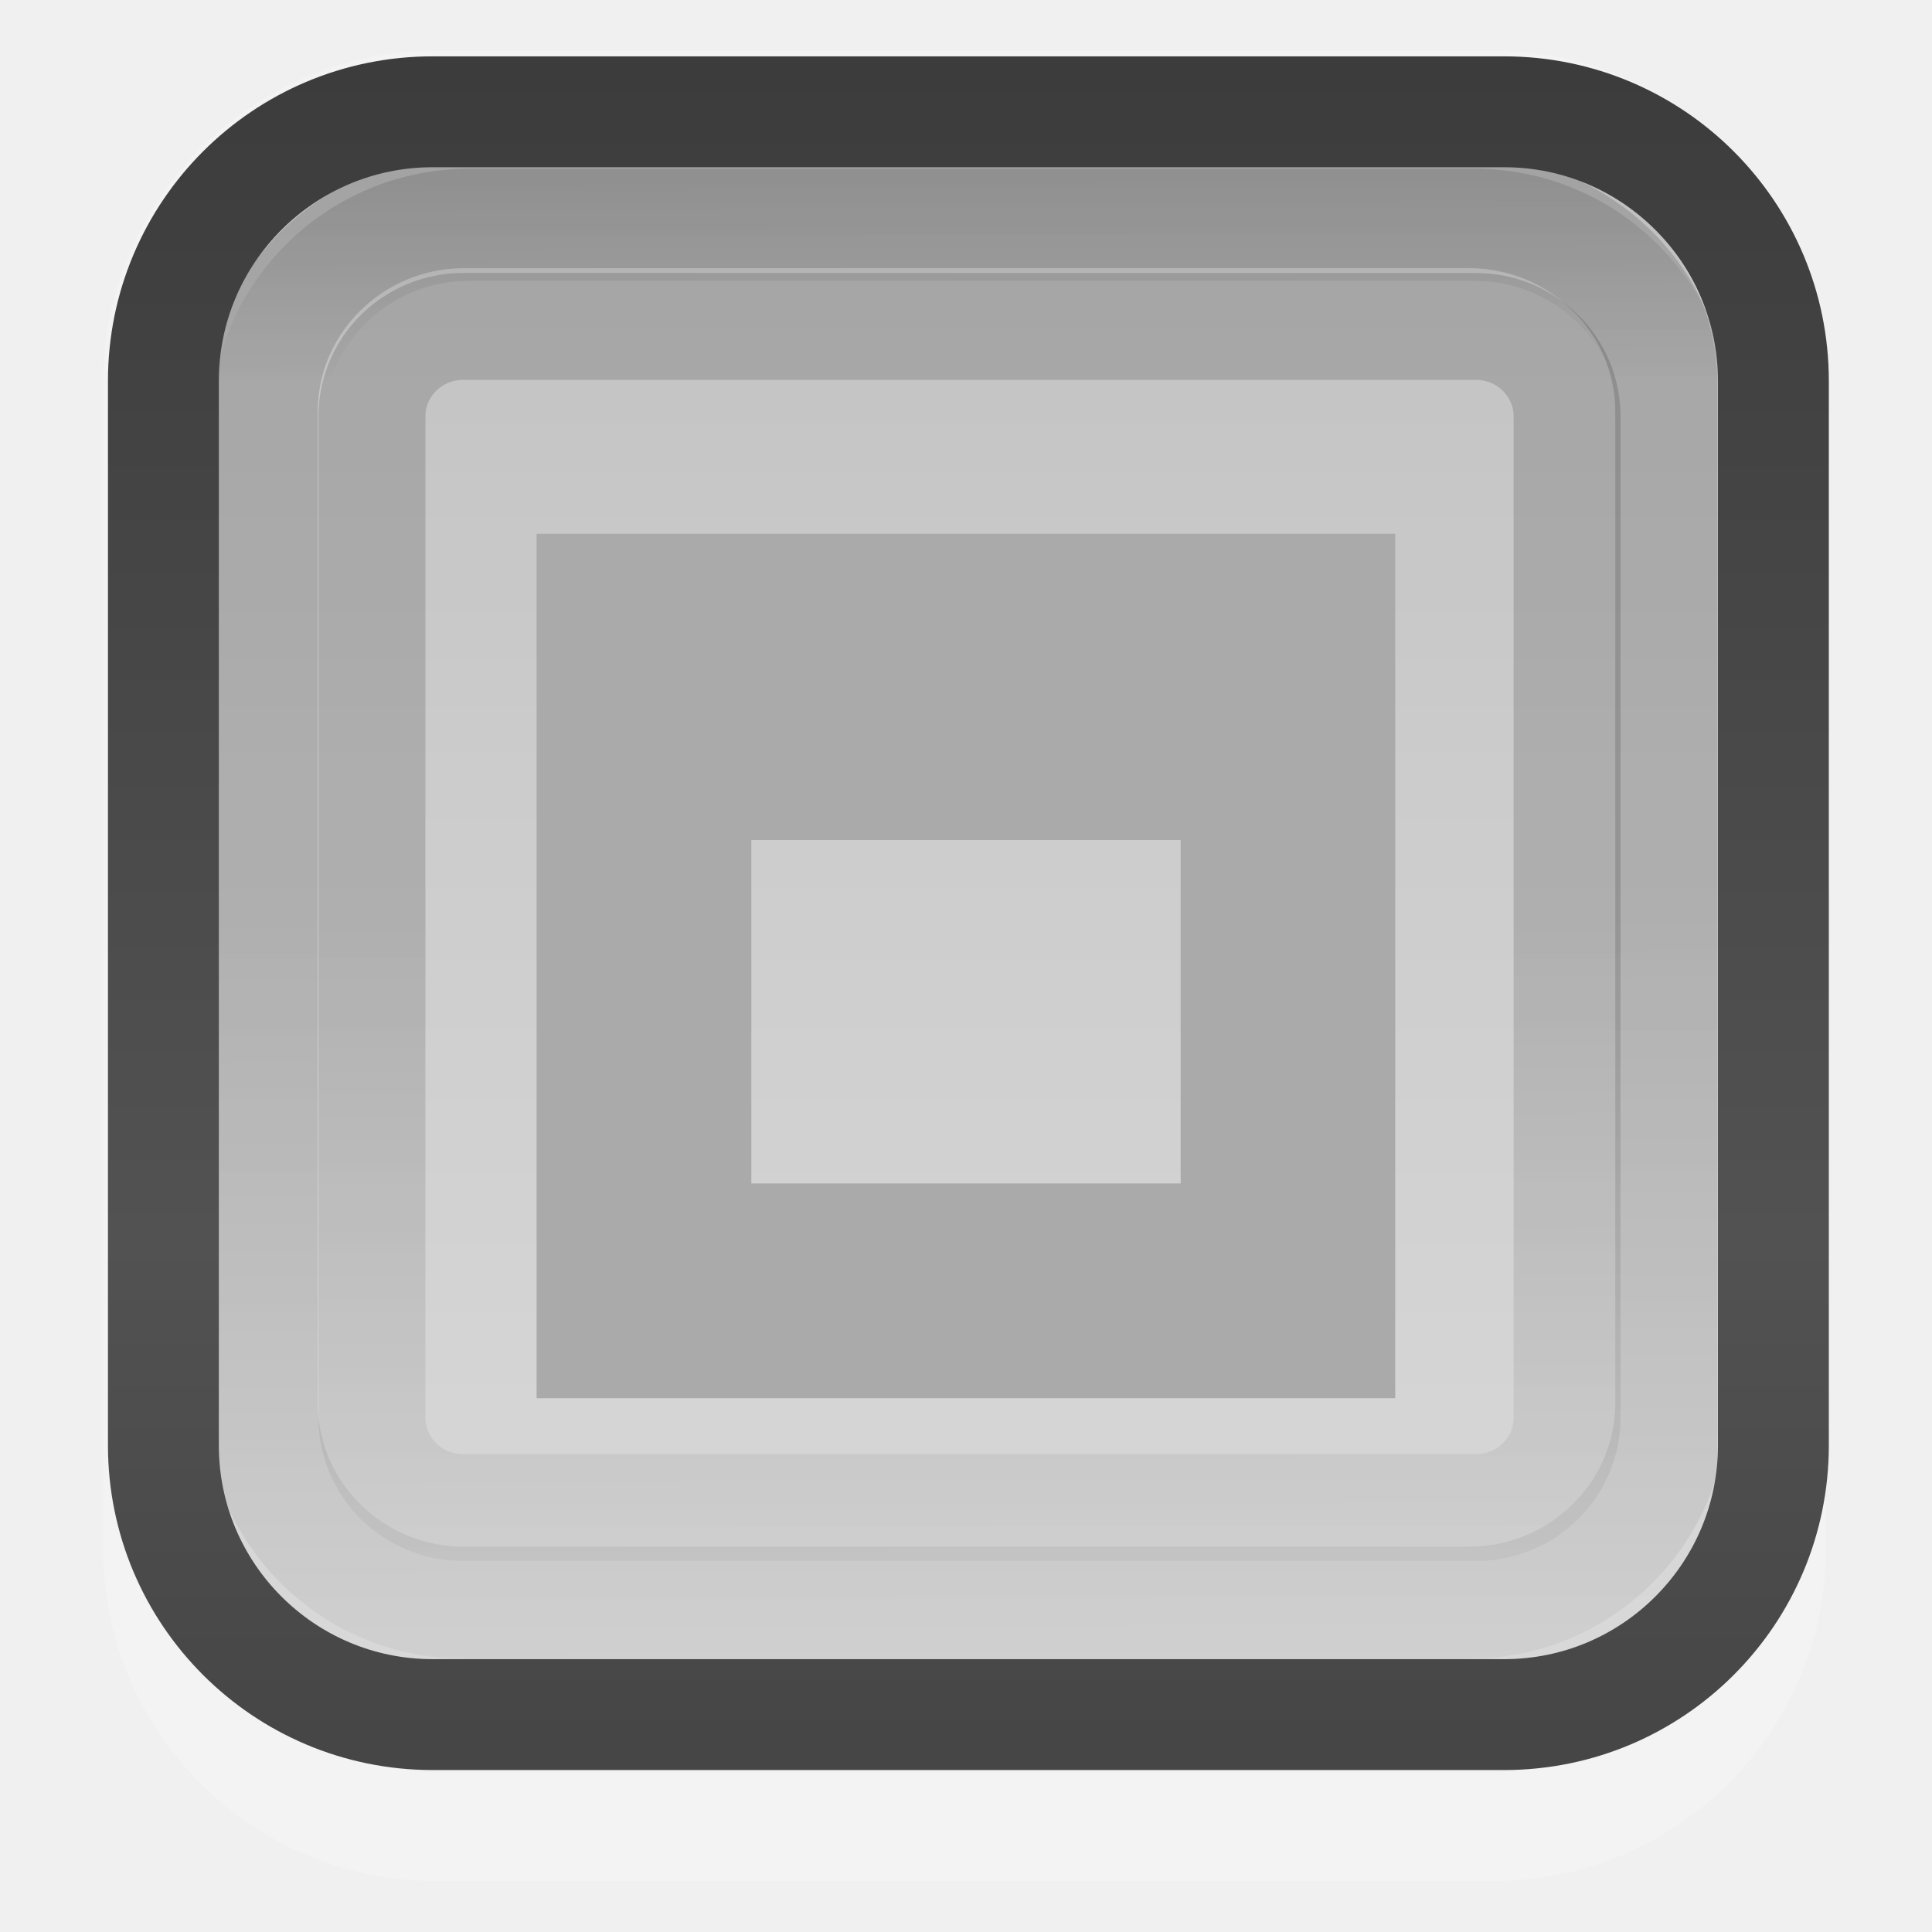
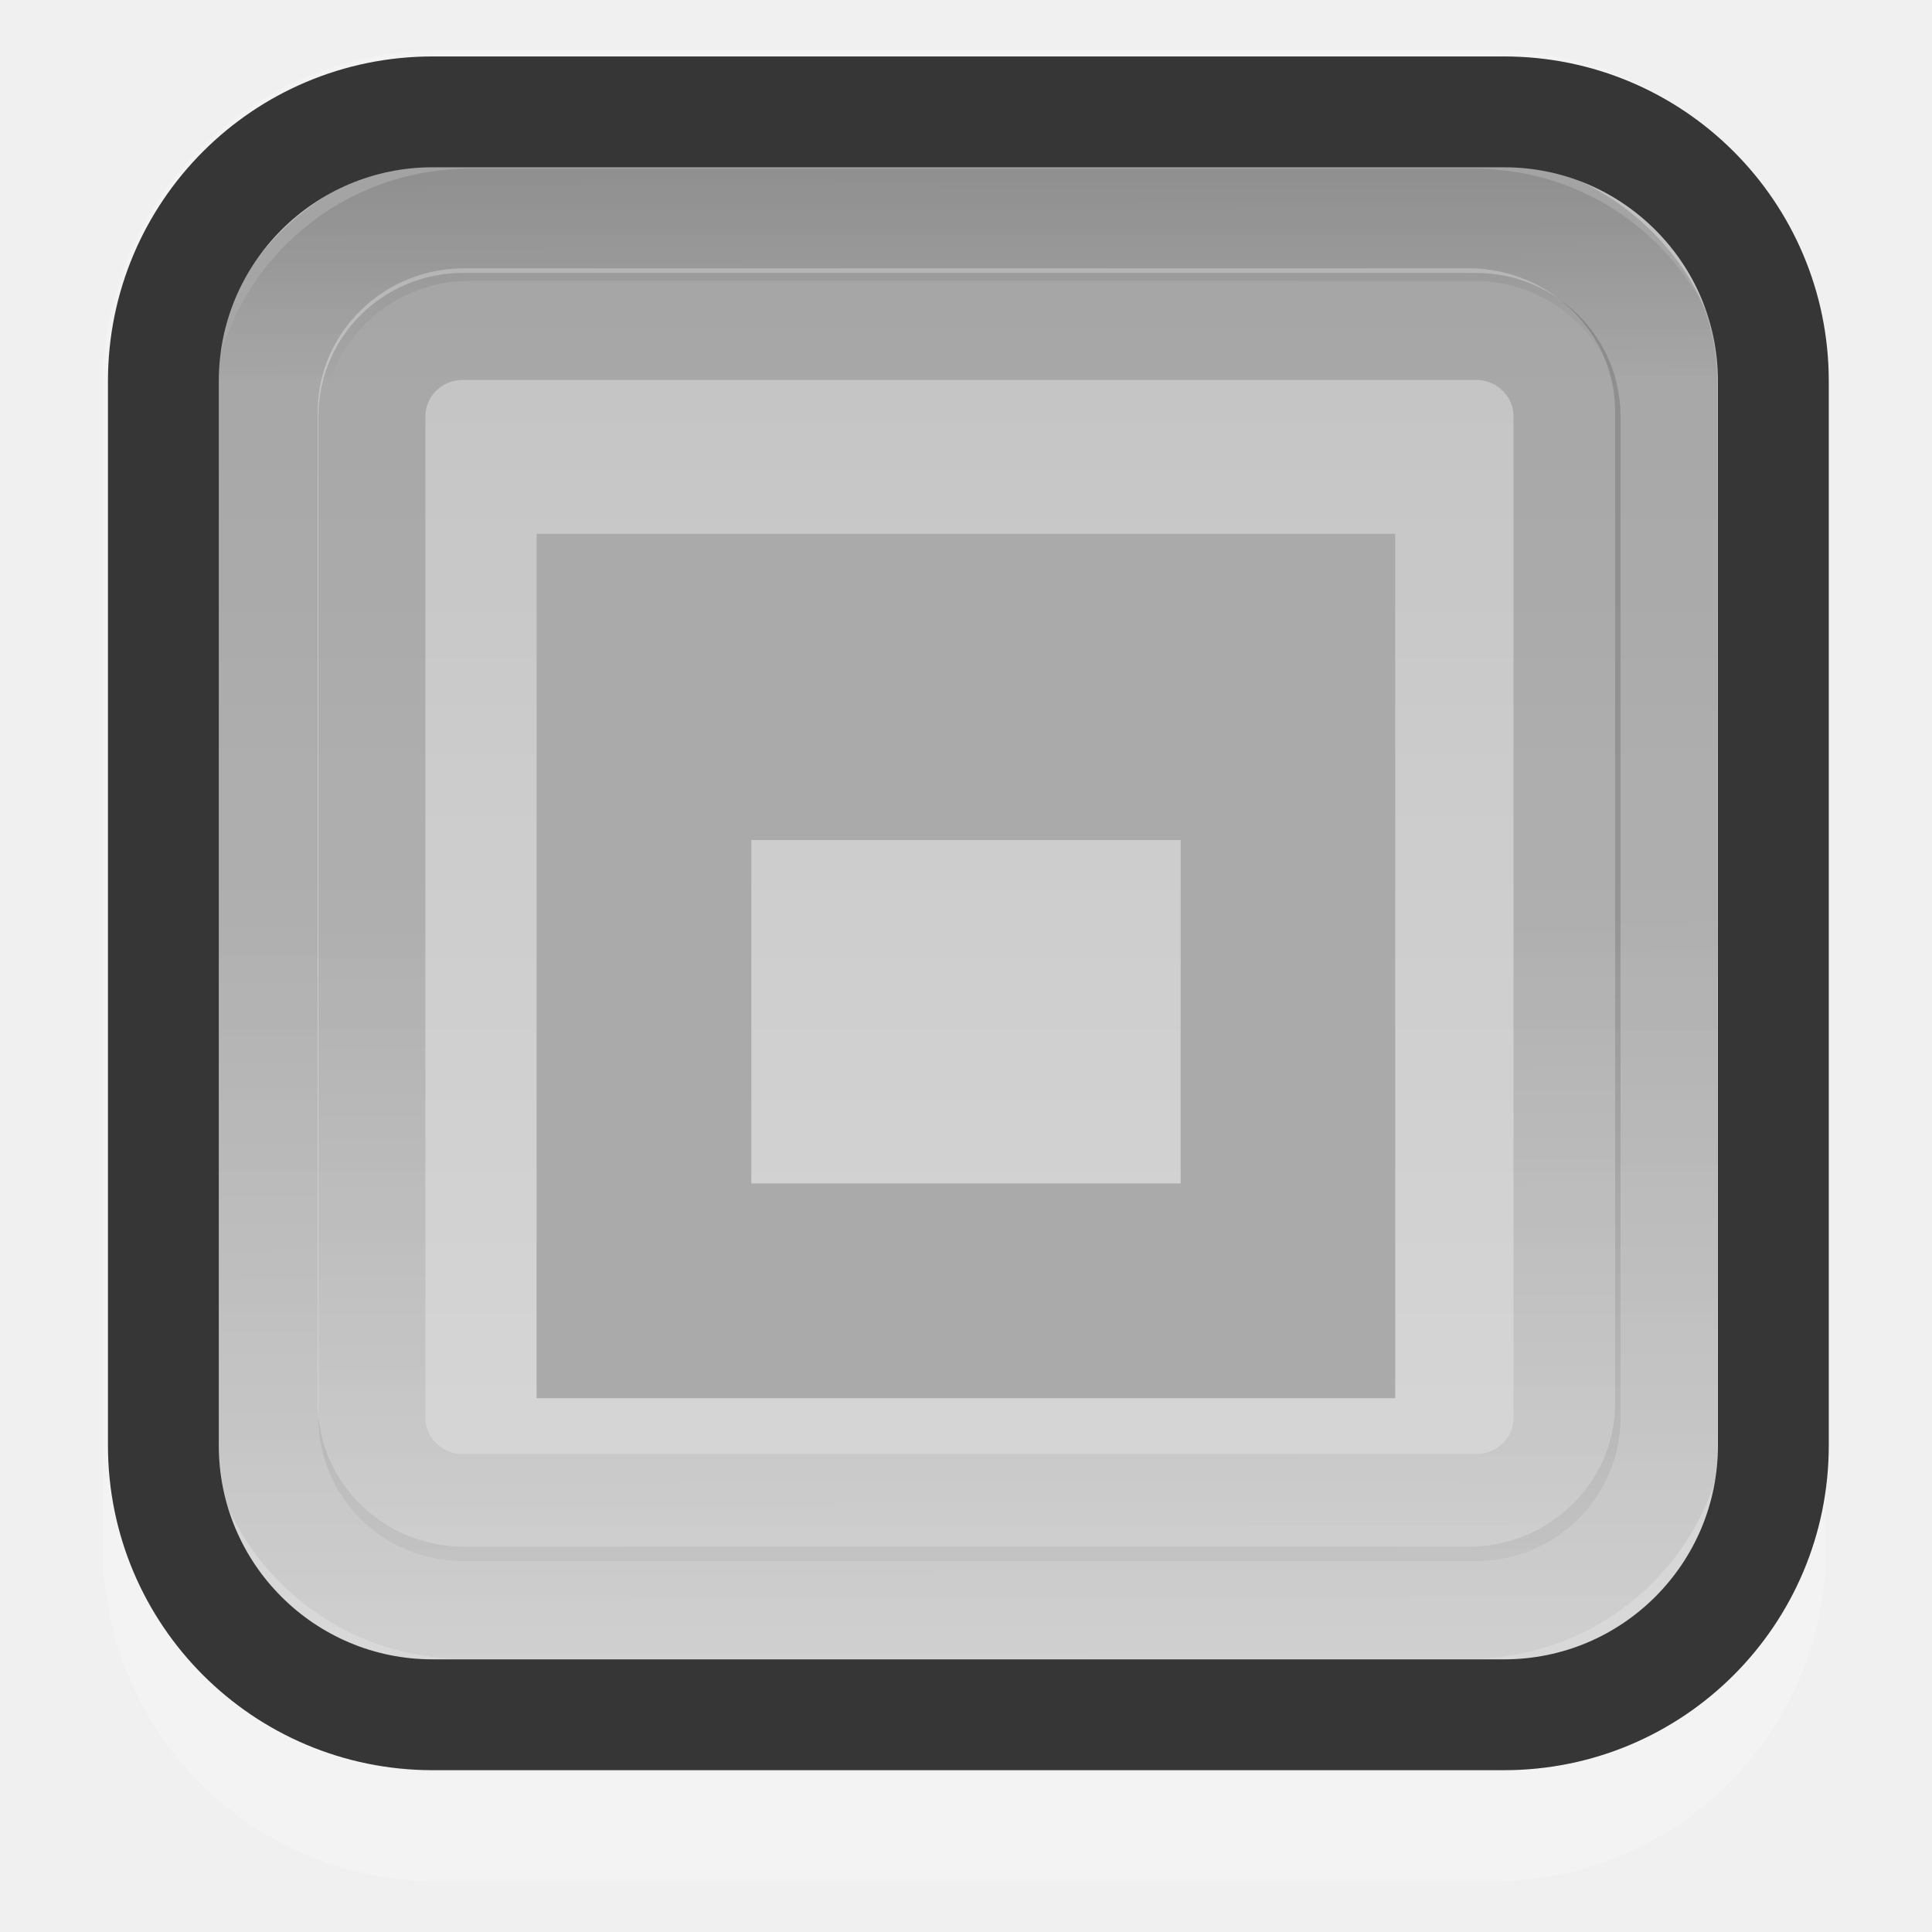
<svg xmlns="http://www.w3.org/2000/svg" xmlns:xlink="http://www.w3.org/1999/xlink" version="1.0" id="Foreground" x="0px" y="0px" width="18" height="18" viewBox="0 0 13.091 13.091" enable-background="new 0 0 16 16" xml:space="preserve">
  <defs id="defs2397">
-     <linearGradient xlink:href="#linearGradient4568" id="linearGradient3835-8" gradientUnits="userSpaceOnUse" gradientTransform="matrix(1.010245,0,0,1.079637,-0.0489322,-1.050957)" x1="7.964" y1="1.136" x2="8" y2="14.003" />
+     <linearGradient xlink:href="#linearGradient4568" id="linearGradient3835-8" gradientUnits="userSpaceOnUse" gradientTransform="matrix(0.734724,0,0,0.7851902,0.7079327,0.34517)" x1="7.964" y1="1.136" x2="8" y2="14.003" />
    <linearGradient id="linearGradient4568">
      <stop id="stop4570" offset="0" style="stop-color:#000000;stop-opacity:0.12" />
      <stop style="stop-color:#000000;stop-opacity:0" offset="0.133" id="stop4572" />
      <stop id="stop4574" offset="1" style="stop-color:#000000;stop-opacity:0" />
    </linearGradient>
-     <linearGradient xlink:href="#linearGradient4217" id="linearGradient3842" x1="0" y1="-8" x2="14" y2="-8" gradientUnits="userSpaceOnUse" />
+     <linearGradient xlink:href="#linearGradient4217" id="linearGradient3842" x1="0" y1="-8" x2="14" y2="-8" gradientUnits="userSpaceOnUse" gradientTransform="matrix(0.7272727,0,0,0.7272727,1.109503,-0.7435197)" />
    <linearGradient id="linearGradient4217">
      <stop id="stop4219" offset="0" style="stop-color:#000000;stop-opacity:0.2" />
      <stop style="stop-color:#000000;stop-opacity:0.15" offset="0.4" id="stop4221" />
      <stop id="stop4223" offset="1" style="stop-color:#000000;stop-opacity:0.1" />
    </linearGradient>
-     <linearGradient xlink:href="#linearGradient4225" id="linearGradient3835" gradientUnits="userSpaceOnUse" gradientTransform="matrix(1.010245,0,0,1.079637,-0.09971995,-1.168295)" x1="7.964" y1="1.136" x2="8" y2="14.003" />
+     <linearGradient xlink:href="#linearGradient4225" id="linearGradient3835" gradientUnits="userSpaceOnUse" gradientTransform="matrix(0.734724,0,0,0.7851902,0.6709961,0.2598335)" x1="7.964" y1="1.136" x2="8" y2="14.003" />
    <linearGradient id="linearGradient4225">
      <stop id="stop4227" offset="0" style="stop-color:#000000;stop-opacity:0.15" />
      <stop style="stop-color:#000000;stop-opacity:0.15" offset="0.493" id="stop4229" />
      <stop id="stop4231" offset="1" style="stop-color:#000000;stop-opacity:0.04" />
    </linearGradient>
-     <linearGradient xlink:href="#linearGradient4375" id="linearGradient3841" gradientUnits="userSpaceOnUse" gradientTransform="matrix(1,0,0,1.066667,5.3578049e-7,-1.016936)" x1="7.956" y1="0.101" x2="7.956" y2="14.735" />
    <linearGradient id="linearGradient4375">
      <stop id="stop4377" offset="0" style="stop-color:#3c3c3c;stop-opacity:1" />
      <stop style="stop-color:#525252;stop-opacity:1;" offset="0.7" id="stop4379" />
      <stop id="stop4381" offset="1" style="stop-color:#464646;stop-opacity:1" />
    </linearGradient>
-     <linearGradient xlink:href="#linearGradient4225" id="linearGradient3835-4" gradientUnits="userSpaceOnUse" gradientTransform="matrix(0.8565432,0,0,0.9169764,1.15852,0.1402375)" x1="7.964" y1="1.136" x2="8" y2="14.003" />
+     <linearGradient xlink:href="#linearGradient4225" id="linearGradient3835-4" gradientUnits="userSpaceOnUse" gradientTransform="matrix(0.6229405,0,0,0.6668919,1.58608,1.211494)" x1="7.964" y1="1.136" x2="8" y2="14.003" />
  </defs>
-   <g transform="matrix(0.7272727,0,0,0.7272727,0.7435197,1.109503)" id="g3441">
-     <rect style="color:#000000;display:inline;overflow:visible;visibility:visible;opacity:1;fill:none;stroke:url(#linearGradient3835-8);stroke-width:1.044;stroke-miterlimit:4;stroke-dasharray:none;stroke-opacity:1;marker:none;enable-background:accumulate" id="rect17861-6-5" width="13.133" height="12.956" x="1.466" y="0.568" rx="1.888" ry="1.862" />
-     <rect transform="matrix(0,1,-1,0,0,0)" style="color:#000000;display:inline;overflow:visible;visibility:visible;fill:url(#linearGradient3842);fill-opacity:1;stroke:none;stroke-width:1.038;marker:none;enable-background:accumulate" id="rect17861-6-1-3" width="14" height="14" x="0" y="-15" rx="1.984" ry="1.984" />
-     <rect style="color:#000000;display:inline;overflow:visible;visibility:visible;opacity:1;fill:none;stroke:url(#linearGradient3835);stroke-width:1.044;stroke-miterlimit:4;stroke-dasharray:none;stroke-opacity:1;marker:none;enable-background:accumulate" id="rect17861-6" width="13.133" height="12.956" x="1.416" y="0.451" rx="1.888" ry="1.862" />
-     <rect style="color:#000000;display:inline;overflow:visible;visibility:visible;opacity:0.4;fill:none;stroke:#ffffff;stroke-width:1.013;stroke-miterlimit:4;stroke-dasharray:none;stroke-opacity:0.5;marker:none;enable-background:accumulate" id="rect17861-2" width="15.038" height="16.038" x="0.445" y="-0.545" rx="2.593" ry="2.593" />
-     <rect style="color:#000000;display:inline;overflow:visible;visibility:visible;fill:none;stroke:url(#linearGradient3841);stroke-width:1.033;stroke-miterlimit:4;stroke-dasharray:none;stroke-opacity:1;marker:none;enable-background:accumulate" id="rect17861-9" width="15" height="14.933" x="0.5" y="-0.484" rx="2.508" ry="2.508" />
-     <rect style="color:#000000;display:inline;overflow:visible;visibility:visible;opacity:1;fill:none;stroke:url(#linearGradient3835-4);stroke-width:0.996;stroke-miterlimit:4;stroke-dasharray:none;stroke-opacity:1;marker:none;enable-background:accumulate" id="rect17861-6-9" width="11.135" height="11.004" x="2.443" y="1.516" rx="0.848" ry="0.838" />
-   </g>
+   <rect ry="1.354" rx="1.373" y="1.523" x="1.81" height="9.422" width="9.551" id="rect17861-6-5" style="color:#000000;display:inline;overflow:visible;visibility:visible;opacity:1;fill:none;stroke:url(#linearGradient3835-8);stroke-width:0.76;stroke-miterlimit:4;stroke-dasharray:none;stroke-opacity:1;marker:none;enable-background:accumulate" />
+   <rect ry="1.443" rx="1.443" y="-11.653" x="1.11" height="10.182" width="10.182" id="rect17861-6-1-3" style="color:#000000;display:inline;overflow:visible;visibility:visible;fill:url(#linearGradient3842);fill-opacity:1;stroke:none;stroke-width:1.038;marker:none;enable-background:accumulate" transform="matrix(0,1,-1,0,0,0)" />
+   <rect ry="1.354" rx="1.373" y="1.438" x="1.773" height="9.422" width="9.551" id="rect17861-6" style="color:#000000;display:inline;overflow:visible;visibility:visible;opacity:1;fill:none;stroke:url(#linearGradient3835);stroke-width:0.76;stroke-miterlimit:4;stroke-dasharray:none;stroke-opacity:1;marker:none;enable-background:accumulate" />
+   <rect ry="1.886" rx="1.886" y="0.713" x="1.067" height="11.664" width="10.937" id="rect17861-2" style="color:#000000;display:inline;overflow:visible;visibility:visible;opacity:0.4;fill:none;stroke:#ffffff;stroke-width:0.737;stroke-miterlimit:4;stroke-dasharray:none;stroke-opacity:0.5;marker:none;enable-background:accumulate" />
+   <rect ry="1.824" rx="1.824" y="0.758" x="1.107" height="10.861" width="10.909" id="rect17861-9" style="color:#000000;display:inline;overflow:visible;visibility:visible;fill:none;stroke:#363636;stroke-width:0.751;stroke-miterlimit:4;stroke-dasharray:none;stroke-opacity:1;marker:none;enable-background:accumulate" />
+   <rect ry="0.609" rx="0.616" y="2.212" x="2.52" height="8.003" width="8.098" id="rect17861-6-9" style="color:#000000;display:inline;overflow:visible;visibility:visible;opacity:1;fill:none;stroke:url(#linearGradient3835-4);stroke-width:0.725;stroke-miterlimit:4;stroke-dasharray:none;stroke-opacity:1;marker:none;enable-background:accumulate" />
  <g id="g27275-6-6-6" style="display:inline;fill:#000000;fill-opacity:1" transform="matrix(0.7272727,0,0,0.7272727,-10.82953,-9.384799)">
    <g transform="translate(-41,-760)" id="g27277-1-1-2" style="display:inline;fill:#000000;fill-opacity:1">
      <path d="m 44.226,764.172 1,0 c 0.01,-1.2e-4 0.021,-4.6e-4 0.031,0 0.255,0.011 0.51,0.129 0.688,0.312 l 2.281,2.281 2.312,-2.281 c 0.266,-0.231 0.447,-0.305 0.688,-0.312 l 1,0 0,1 c 0,0.286 -0.034,0.551 -0.25,0.75 l -2.281,2.281 2.25,2.25 c 0.188,0.188 0.281,0.453 0.281,0.719 l 0,1 -1,0 c -0.265,-1e-5 -0.531,-0.093 -0.719,-0.281 l -2.281,-2.281 -2.281,2.281 c -0.188,0.188 -0.453,0.281 -0.719,0.281 l -1,0 0,-1 c -3e-6,-0.265 0.093,-0.531 0.281,-0.719 l 2.281,-2.25 -2.281,-2.281 c -0.211,-0.195 -0.303,-0.469 -0.281,-0.75 l 0,-1 z" id="path27279-0-5-8" style="color:#bebebe;font-style:normal;font-variant:normal;font-weight:normal;font-stretch:normal;font-size:medium;line-height:normal;font-family:'Andale Mono';-inkscape-font-specification:'Andale Mono';text-indent:0;text-align:start;text-decoration:none;text-decoration-line:none;letter-spacing:normal;word-spacing:normal;text-transform:none;direction:ltr;block-progression:tb;writing-mode:lr-tb;text-anchor:start;display:inline;overflow:visible;visibility:visible;fill:#00070b;fill-opacity:1;fill-rule:nonzero;stroke:none;stroke-width:1.781;marker:none;enable-background:new" />
    </g>
  </g>
  <g id="g27275-6-6" style="display:inline;fill:#ffffff;fill-opacity:1" transform="matrix(0.7272727,0,0,0.7272727,-10.38776,-4.599481)">
    <g transform="translate(-41,-760)" id="g27277-1-1" style="display:inline;fill:#ffffff;fill-opacity:1">
      <path d="m 44.226,764.172 1,0 c 0.01,-1.2e-4 0.021,-4.6e-4 0.031,0 0.255,0.011 0.51,0.129 0.688,0.312 l 2.281,2.281 2.312,-2.281 c 0.266,-0.231 0.447,-0.305 0.688,-0.312 l 1,0 0,1 c 0,0.286 -0.034,0.551 -0.25,0.75 l -2.281,2.281 2.25,2.25 c 0.188,0.188 0.281,0.453 0.281,0.719 l 0,1 -1,0 c -0.265,-1e-5 -0.531,-0.093 -0.719,-0.281 l -2.281,-2.281 -2.281,2.281 c -0.188,0.188 -0.453,0.281 -0.719,0.281 l -1,0 0,-1 c -3e-6,-0.265 0.093,-0.531 0.281,-0.719 l 2.281,-2.25 -2.281,-2.281 c -0.211,-0.195 -0.303,-0.469 -0.281,-0.75 l 0,-1 z" id="path27279-0-5" style="color:#bebebe;font-style:normal;font-variant:normal;font-weight:normal;font-stretch:normal;font-size:medium;line-height:normal;font-family:'Andale Mono';-inkscape-font-specification:'Andale Mono';text-indent:0;text-align:start;text-decoration:none;text-decoration-line:none;letter-spacing:normal;word-spacing:normal;text-transform:none;direction:ltr;block-progression:tb;writing-mode:lr-tb;text-anchor:start;display:inline;overflow:visible;visibility:visible;fill:#dbdbdb;fill-opacity:1;fill-rule:nonzero;stroke:none;stroke-width:1.781;marker:none;enable-background:new" />
    </g>
  </g>
  <path style="opacity:1;fill:#aaaaaa;fill-opacity:1;stroke:none;stroke-width:1;stroke-miterlimit:4;stroke-dasharray:none;stroke-opacity:0.094" d="m 3.636,3.617 0,0.038 0,2.037 0,2.327 0,1.455 5.818,0 0,-1.455 0,-2.327 0,-2.037 0,-0.038 -5.818,0 z m 1.455,2.075 2.909,0 0,2.327 -2.909,0 0,-2.327 z" id="rect4140" />
</svg>
